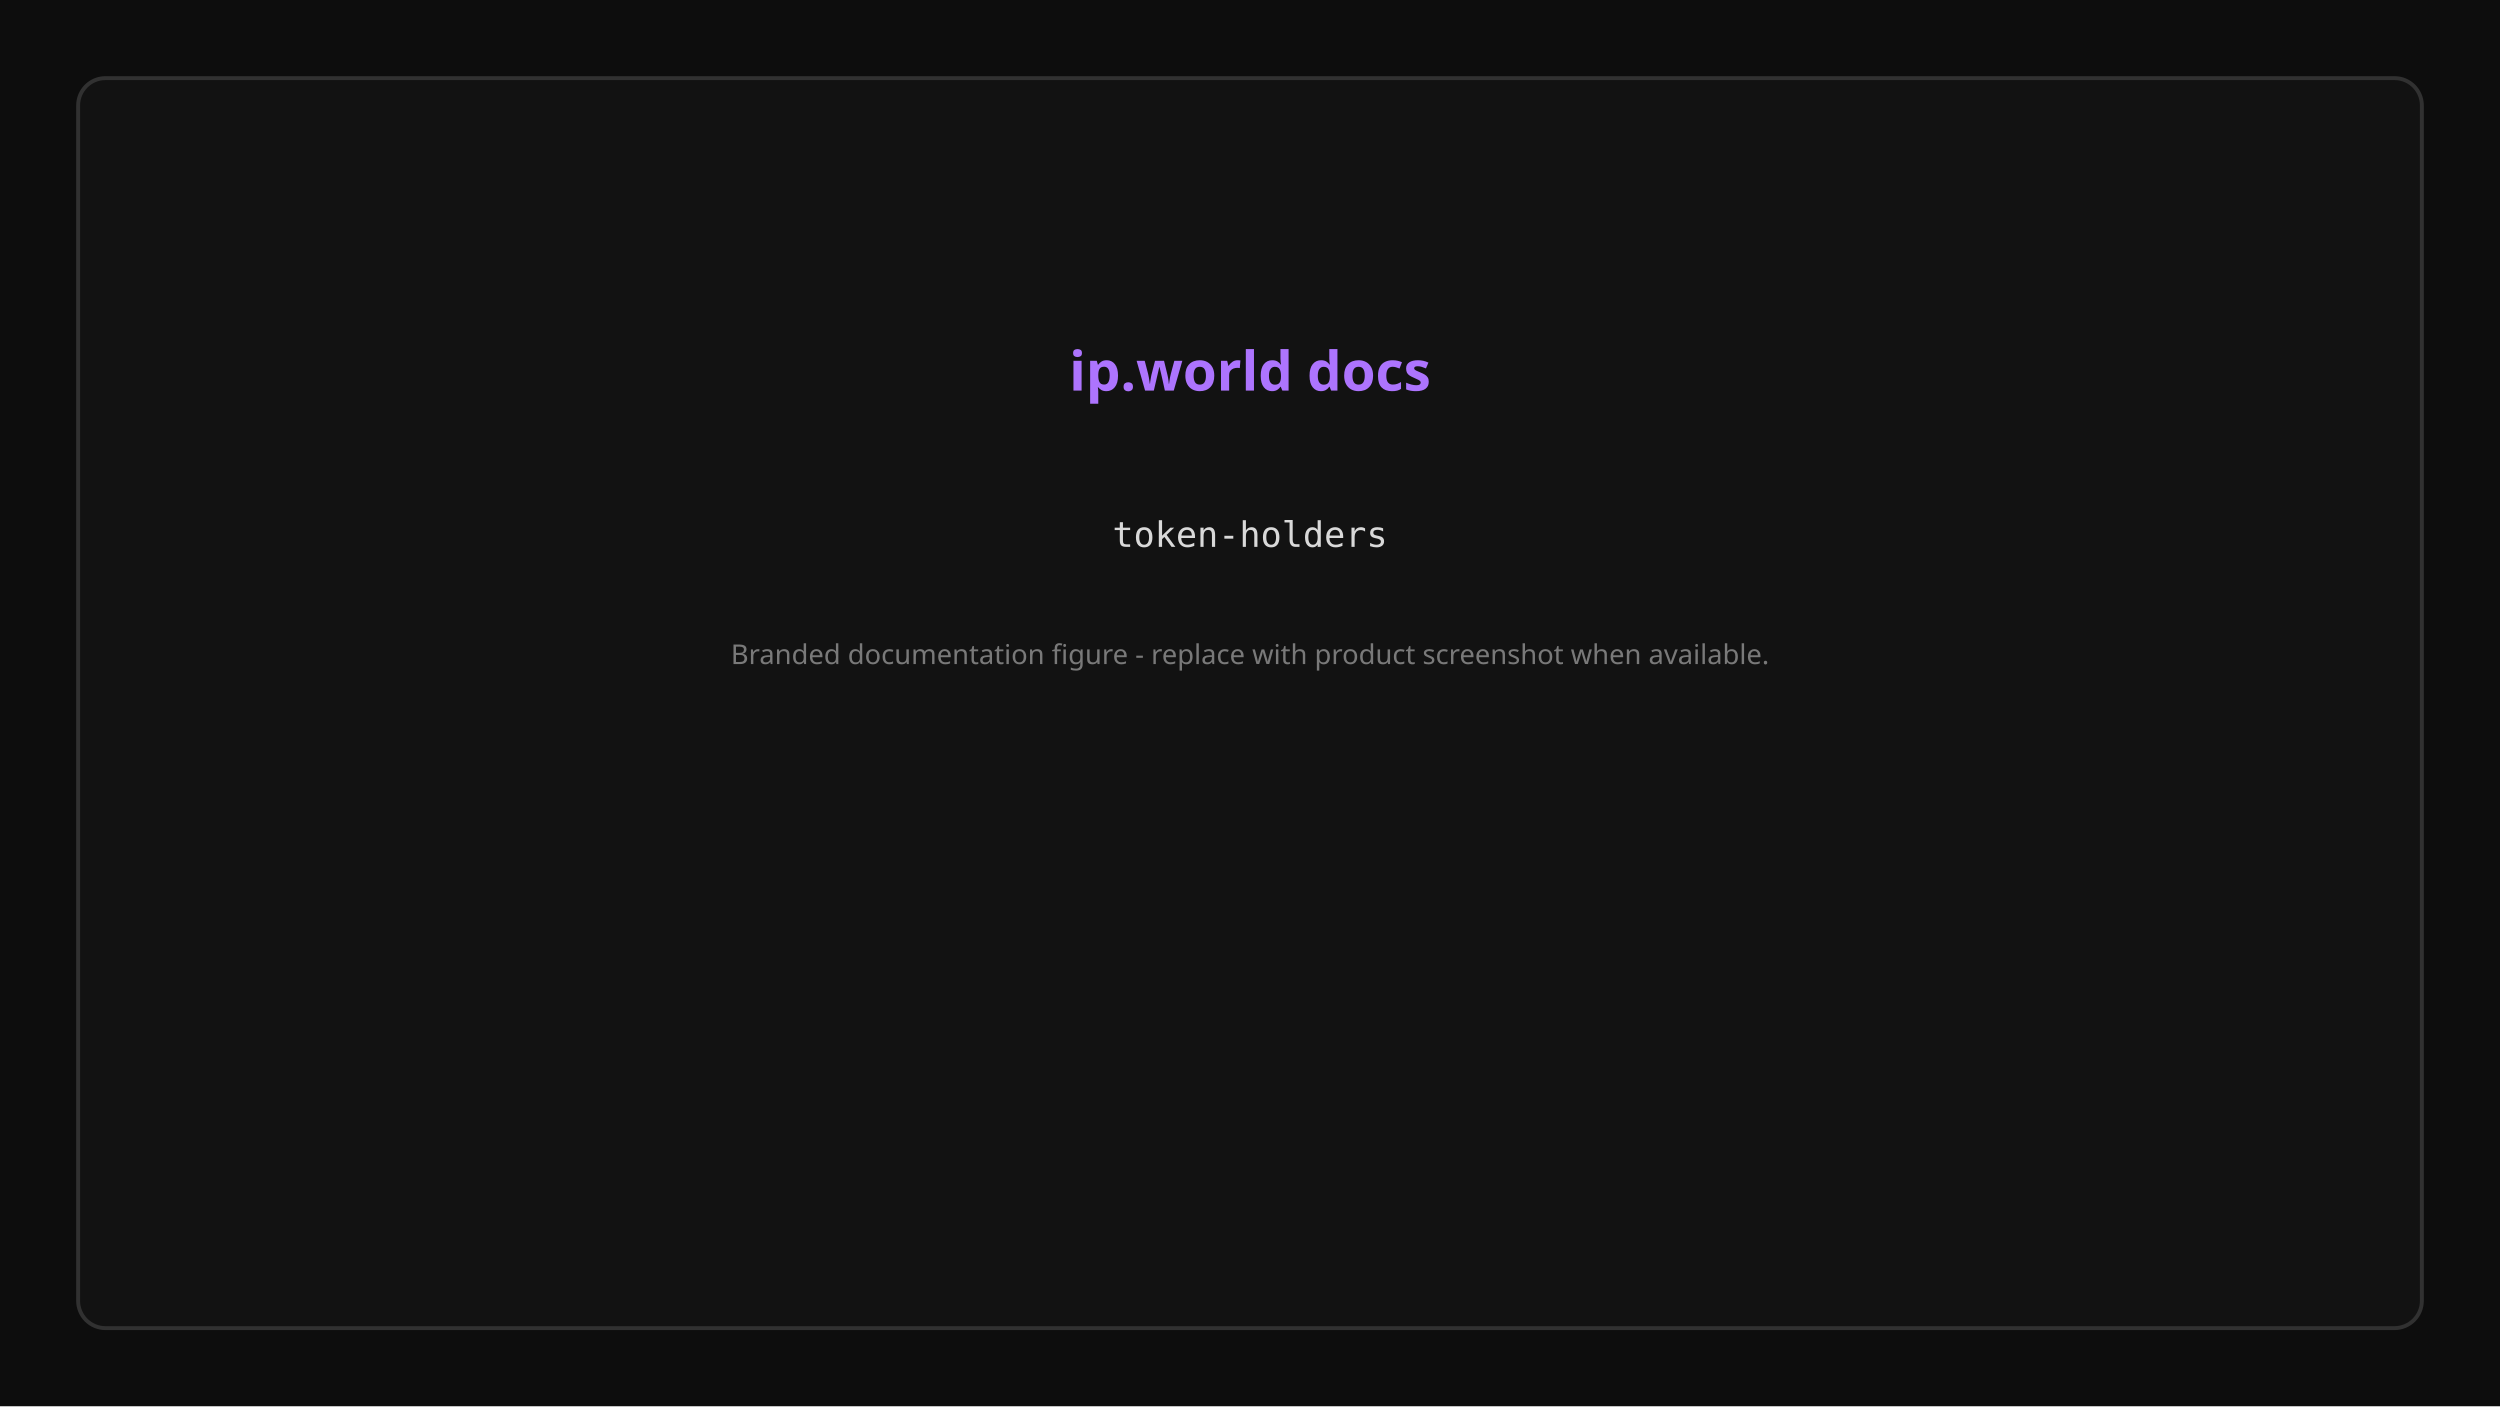
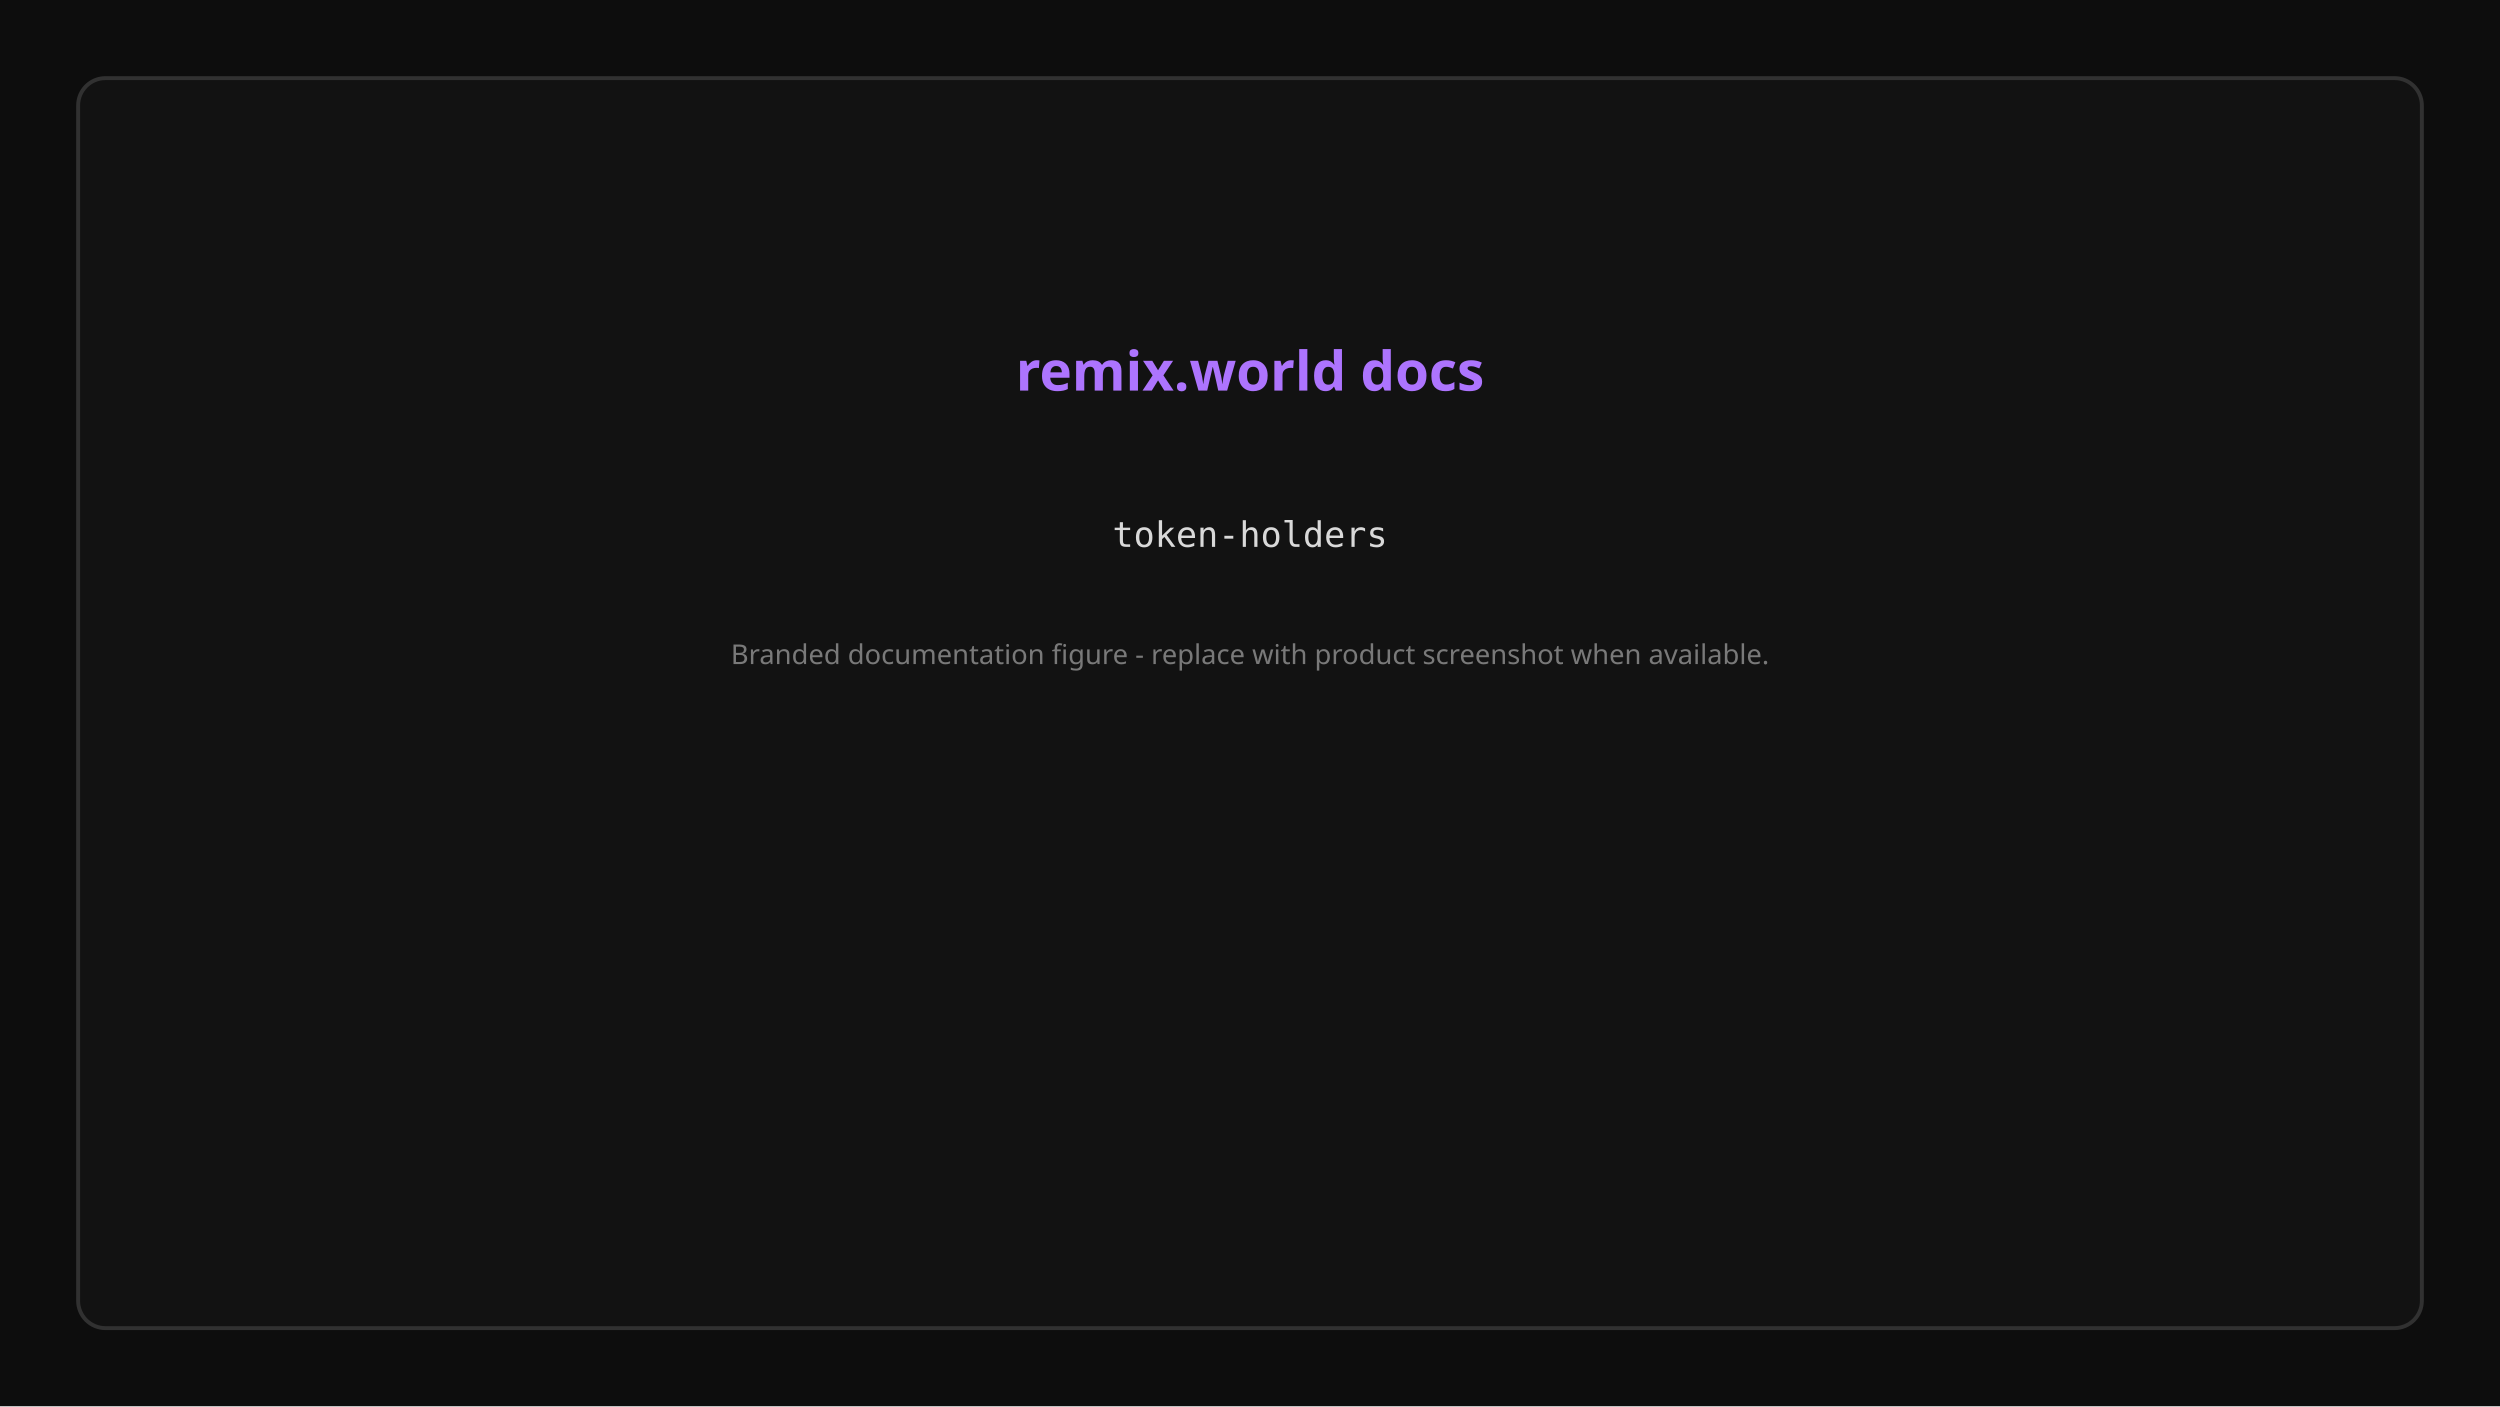
<svg xmlns="http://www.w3.org/2000/svg" width="1280" height="720" viewBox="0 0 1280 720">
  <rect width="1280" height="720" fill="#0d0d0d" />
  <rect x="40" y="40" width="1200" height="640" rx="14" fill="#121212" stroke="#313131" stroke-width="2" />
-   <text x="640" y="200" text-anchor="middle" fill="#ad74fe" font-family="ui-sans-serif,system-ui,sans-serif" font-size="28" font-weight="600">ip.world docs</text>
+   <text x="640" y="200" text-anchor="middle" fill="#ad74fe" font-family="ui-sans-serif,system-ui,sans-serif" font-size="28" font-weight="600">remix.world docs</text>
  <text id="label" x="640" y="280" text-anchor="middle" fill="#d9d9d9" font-family="ui-monospace,monospace" font-size="18">token-holders</text>
  <text x="640" y="340" text-anchor="middle" fill="#797979" font-family="ui-sans-serif,system-ui,sans-serif" font-size="14">Branded documentation figure - replace with product screenshot when available.</text>
</svg>
